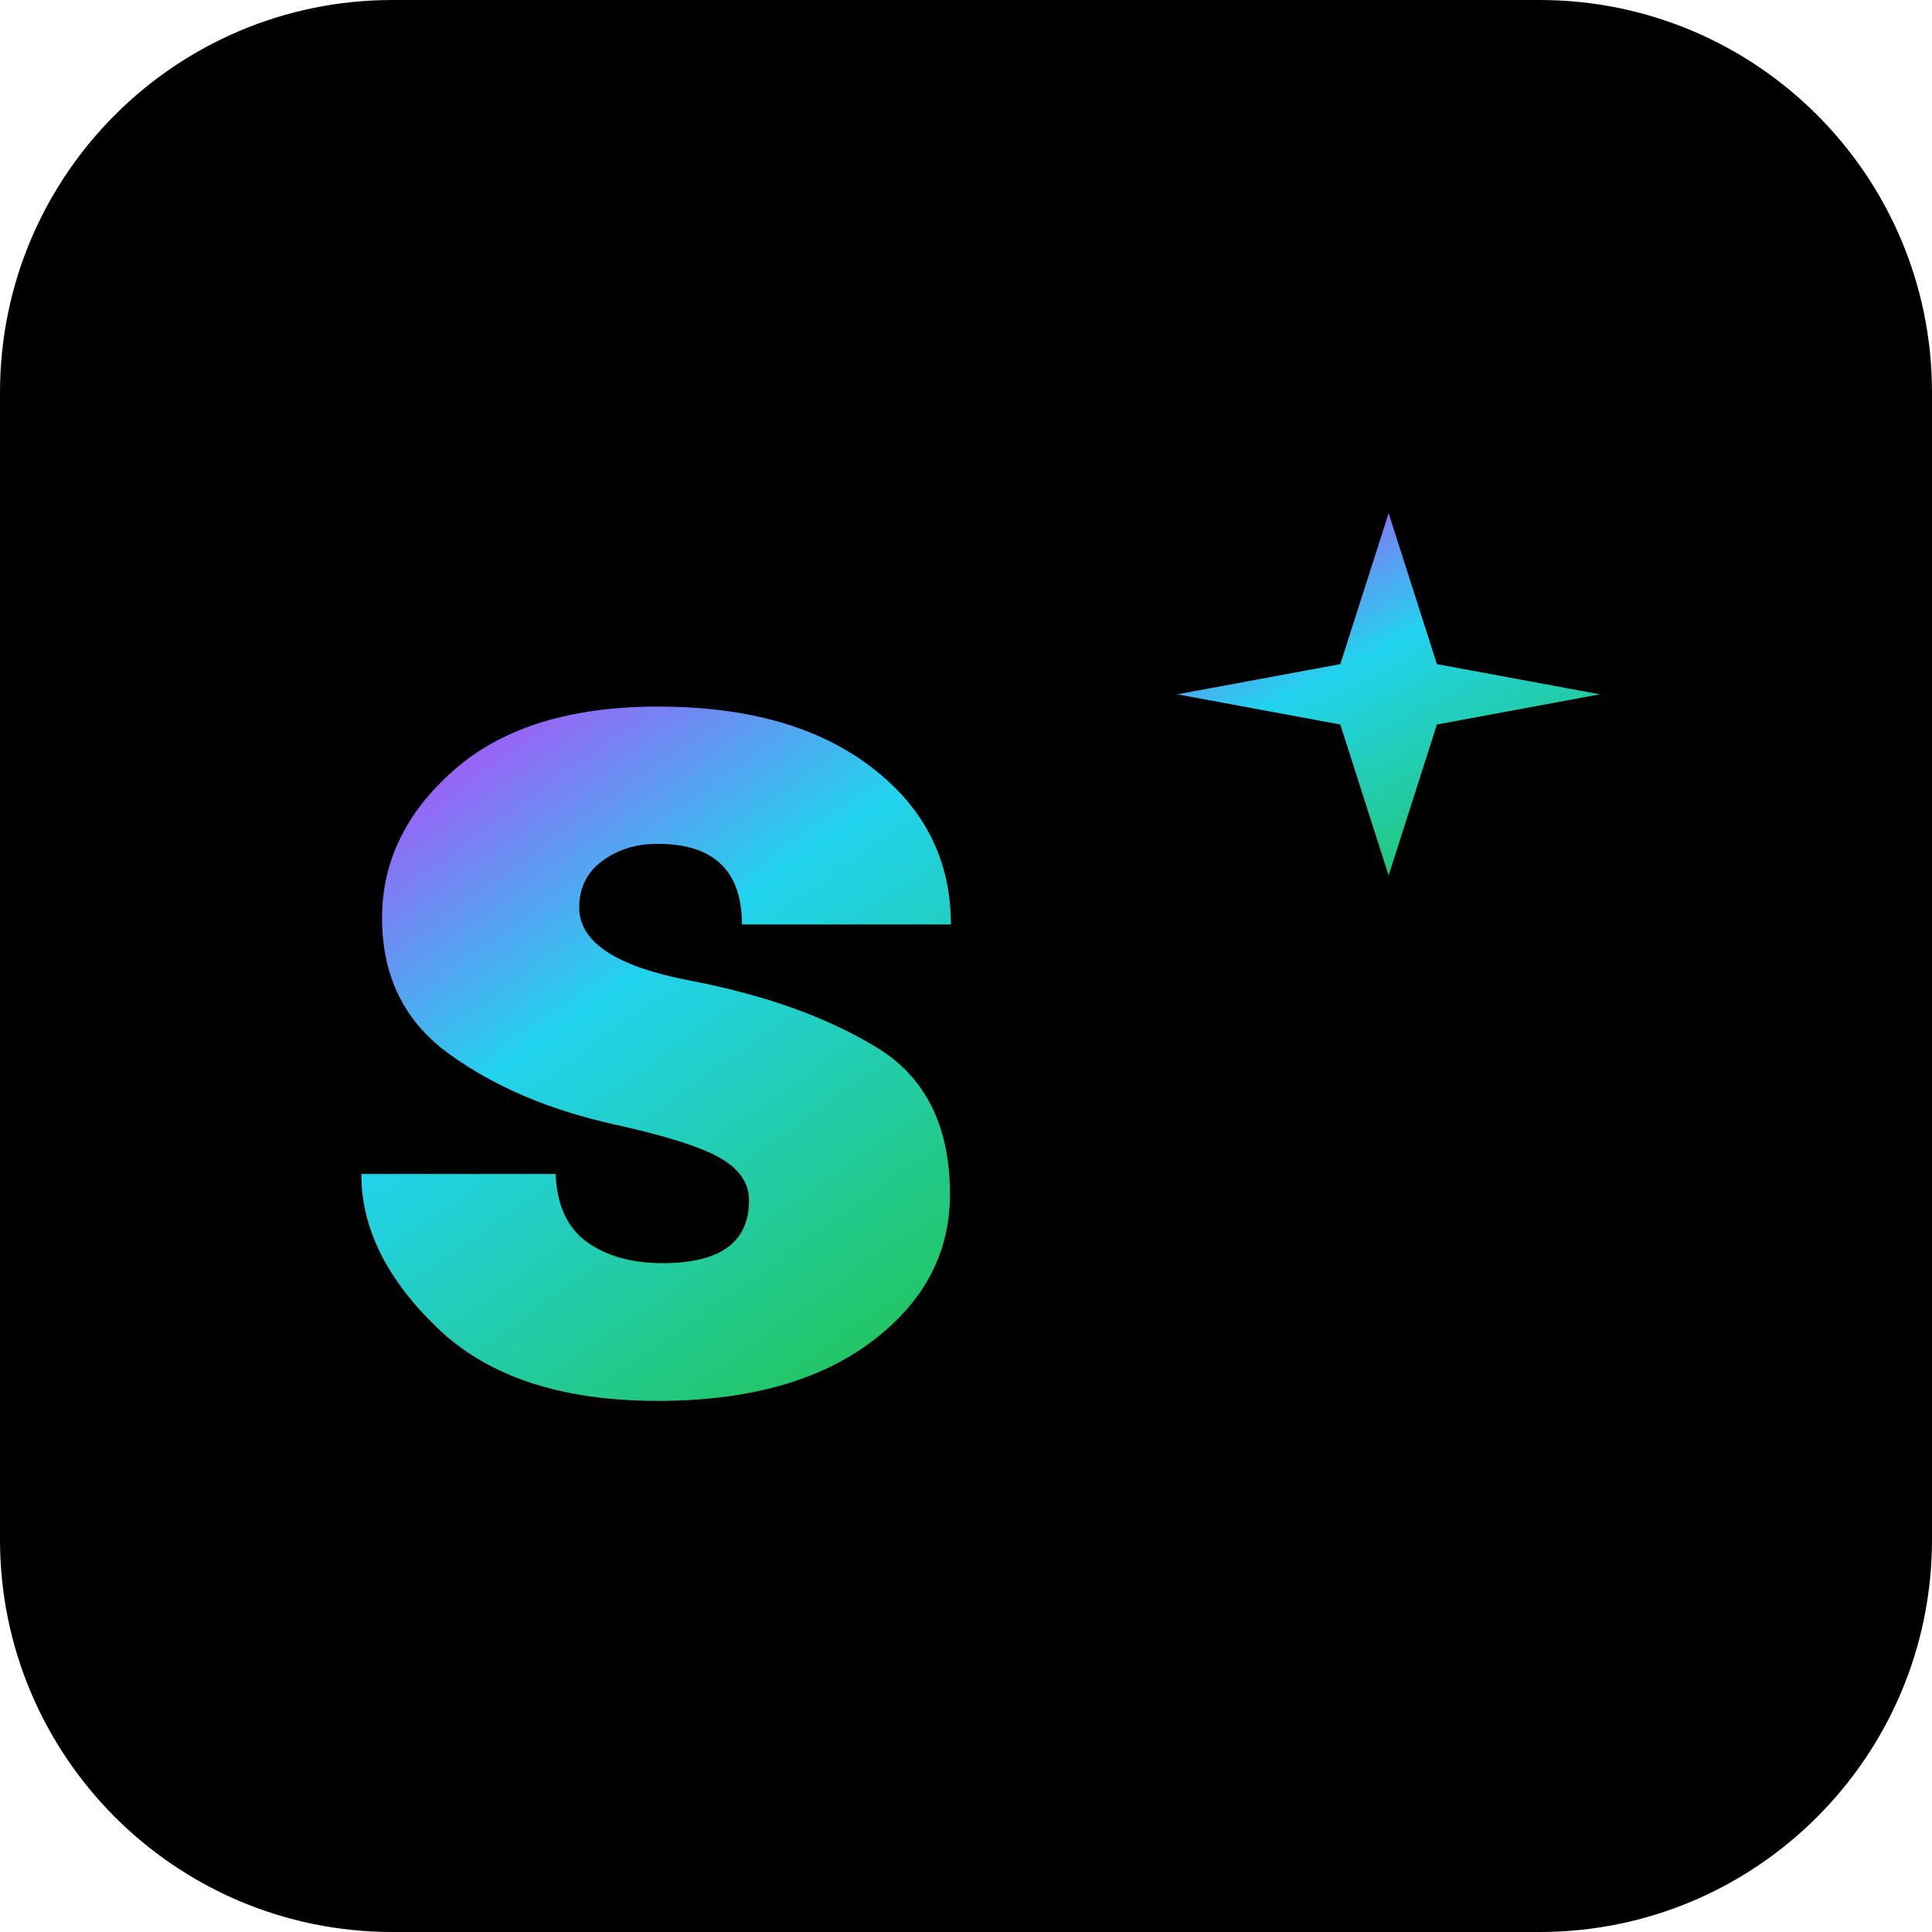
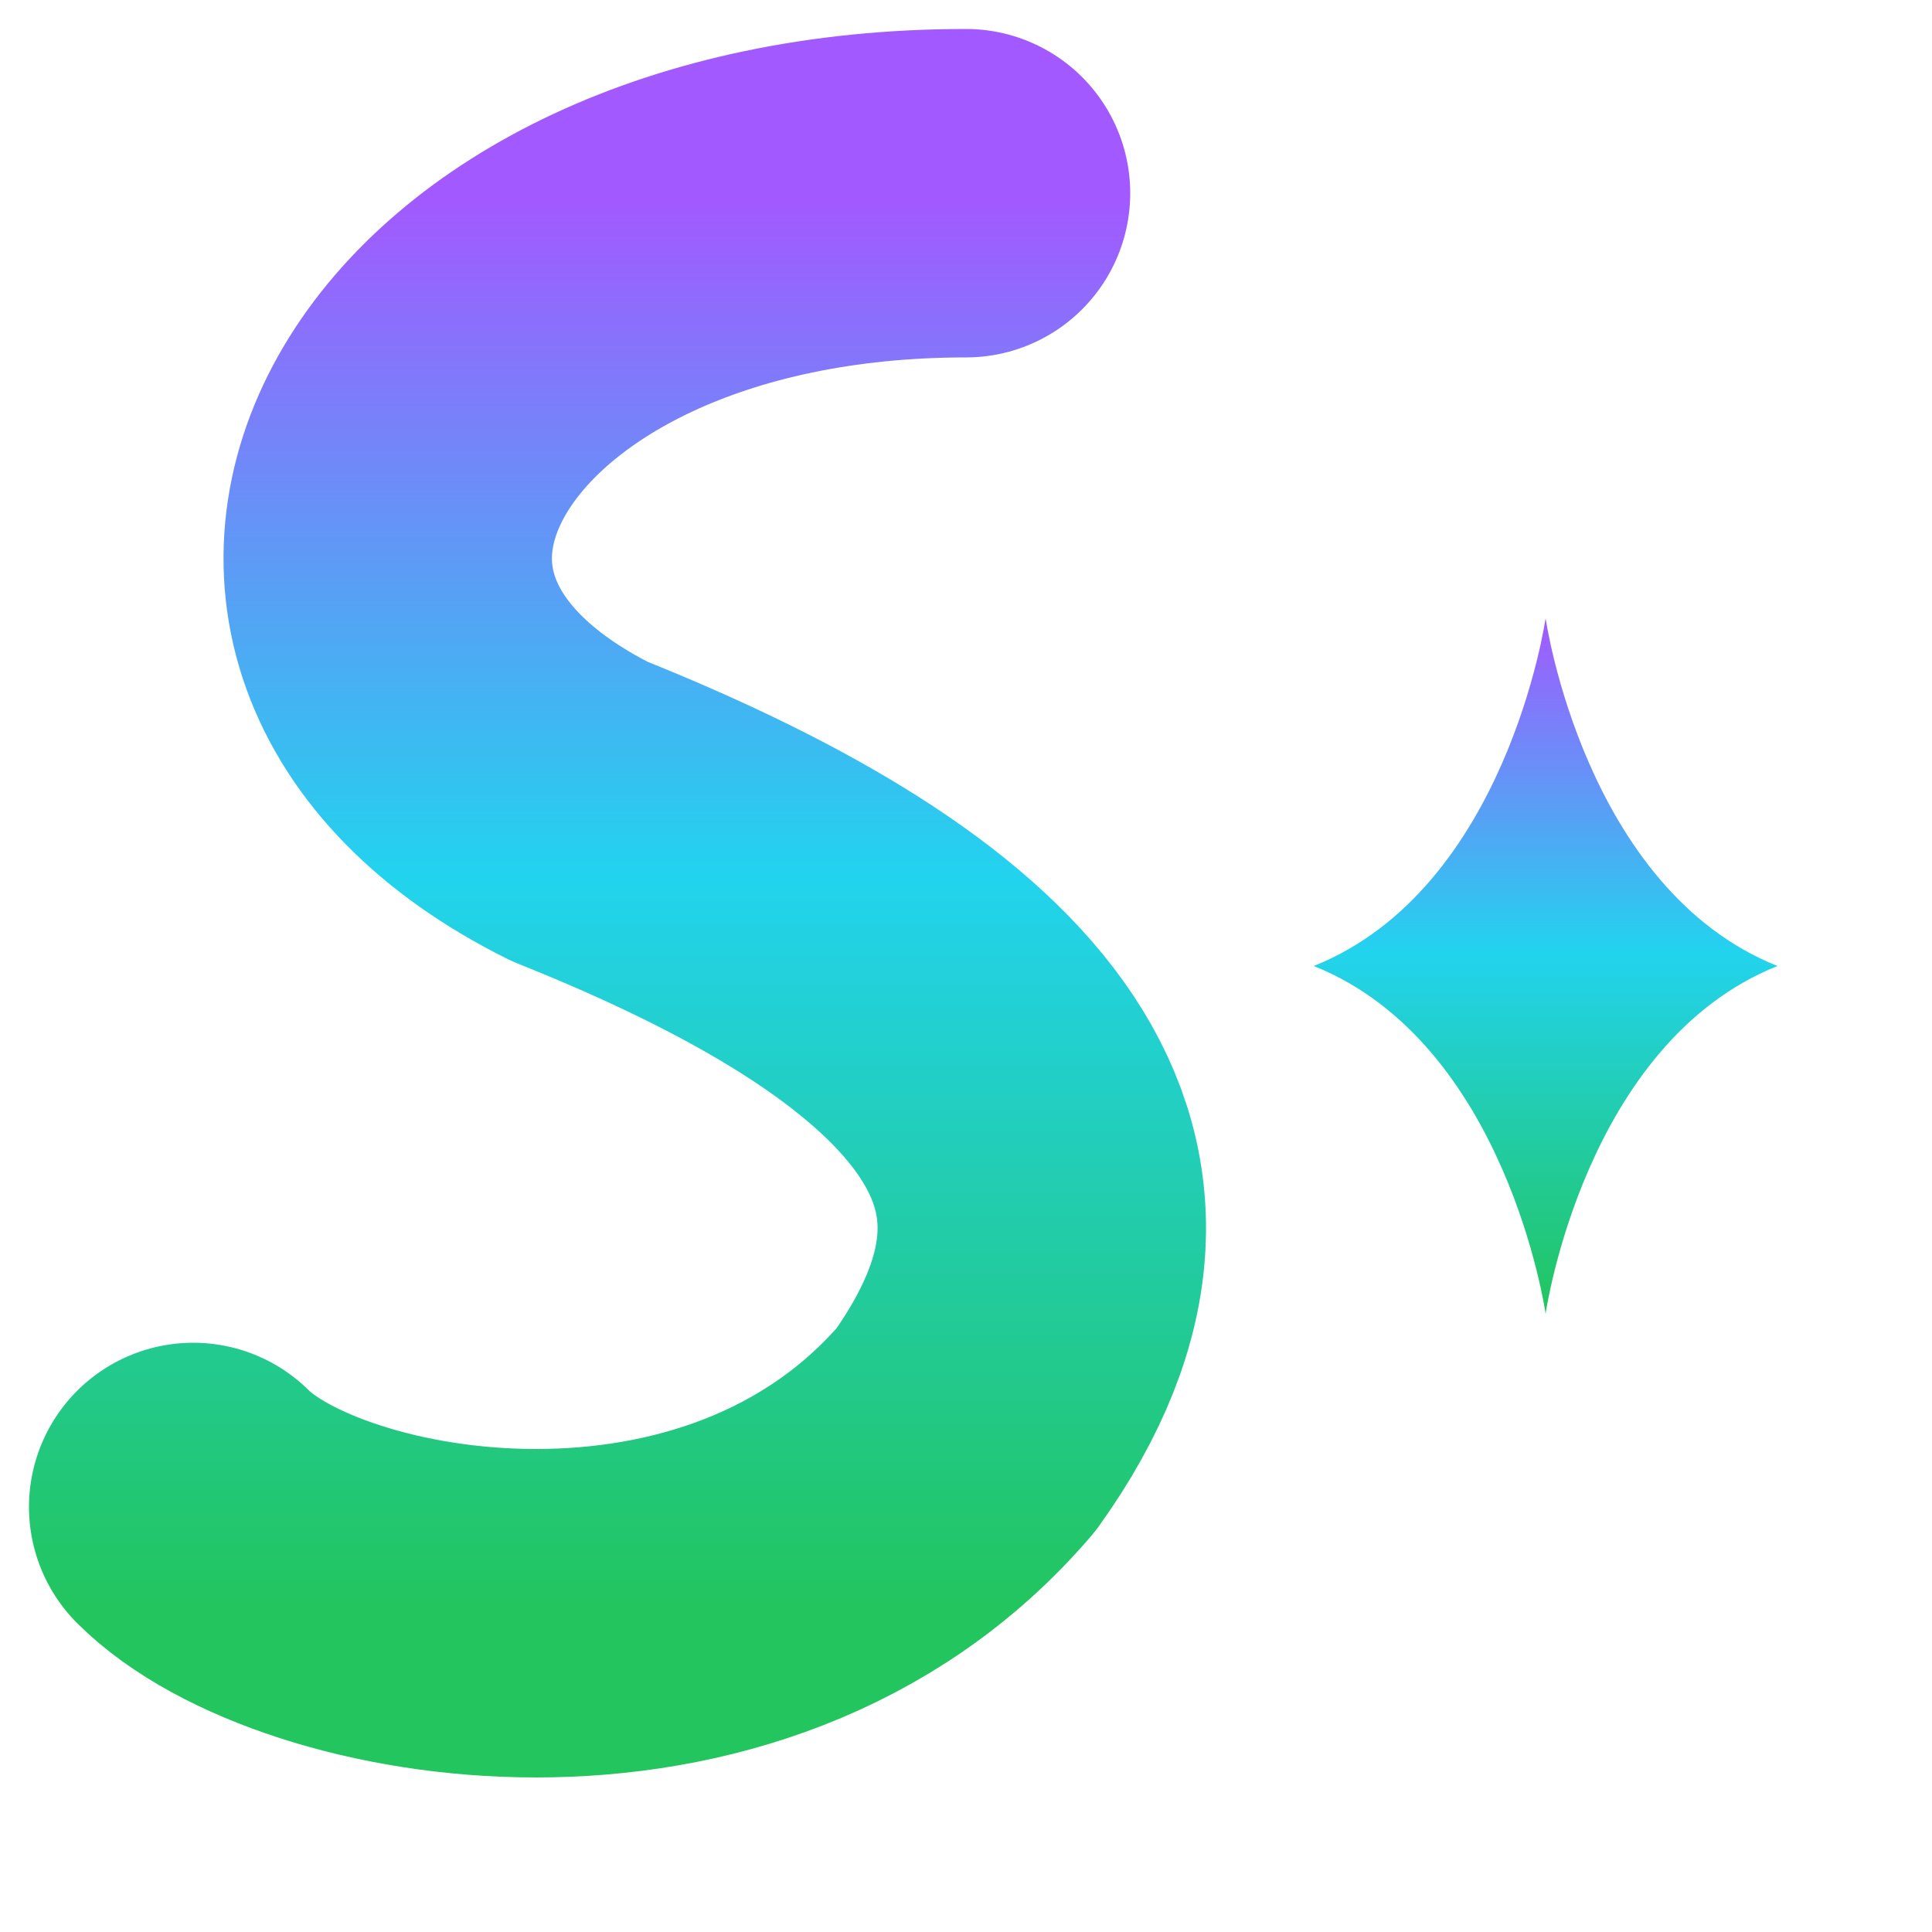
- <svg xmlns="http://www.w3.org/2000/svg" viewBox="0 0 64 64">
+ <svg xmlns="http://www.w3.org/2000/svg" viewBox="0 0 100 100" fill="none">
  <defs>
-     <linearGradient id="g" x1="20%" y1="0%" x2="80%" y2="100%">
-       <stop offset="0%" stop-color="#a855f7" />
-       <stop offset="40%" stop-color="#22d3ee" />
+     <linearGradient id="g" x1="50%" y1="0%" x2="50%" y2="100%">
+       <stop offset="0%" stop-color="#a259ff" />
+       <stop offset="48%" stop-color="#22d3ee" />
      <stop offset="100%" stop-color="#22c55e" />
    </linearGradient>
  </defs>
-   <rect width="64" height="64" rx="13" fill="#000" />
-   <text x="22" y="46" font-family="-apple-system,Segoe UI,Roboto,Helvetica,Arial,sans-serif" font-size="42" font-weight="900" fill="url(#g)" text-anchor="middle">s</text>
-   <g transform="translate(46 24)" fill="url(#g)">
-     <path d="M 0 -7 L 1.6 -2 L 7 -1 L 1.6 0 L 0 5 L -1.6 0 L -7 -1 L -1.6 -2 Z" transform="rotate(0)" />
-   </g>
+   <path d="M 50 10        C 22 10, 10 32, 30 42        C 50 50, 60 60, 50 74        C 38 88, 16 84, 10 78" stroke="url(#g)" stroke-width="17" stroke-linecap="round" stroke-linejoin="round" />
+   <path d="M 80 32        C 80 32, 82 46, 92 50        C 82 54, 80 68, 80 68        C 80 68, 78 54, 68 50        C 78 46, 80 32, 80 32 Z" fill="url(#g)" />
</svg>
